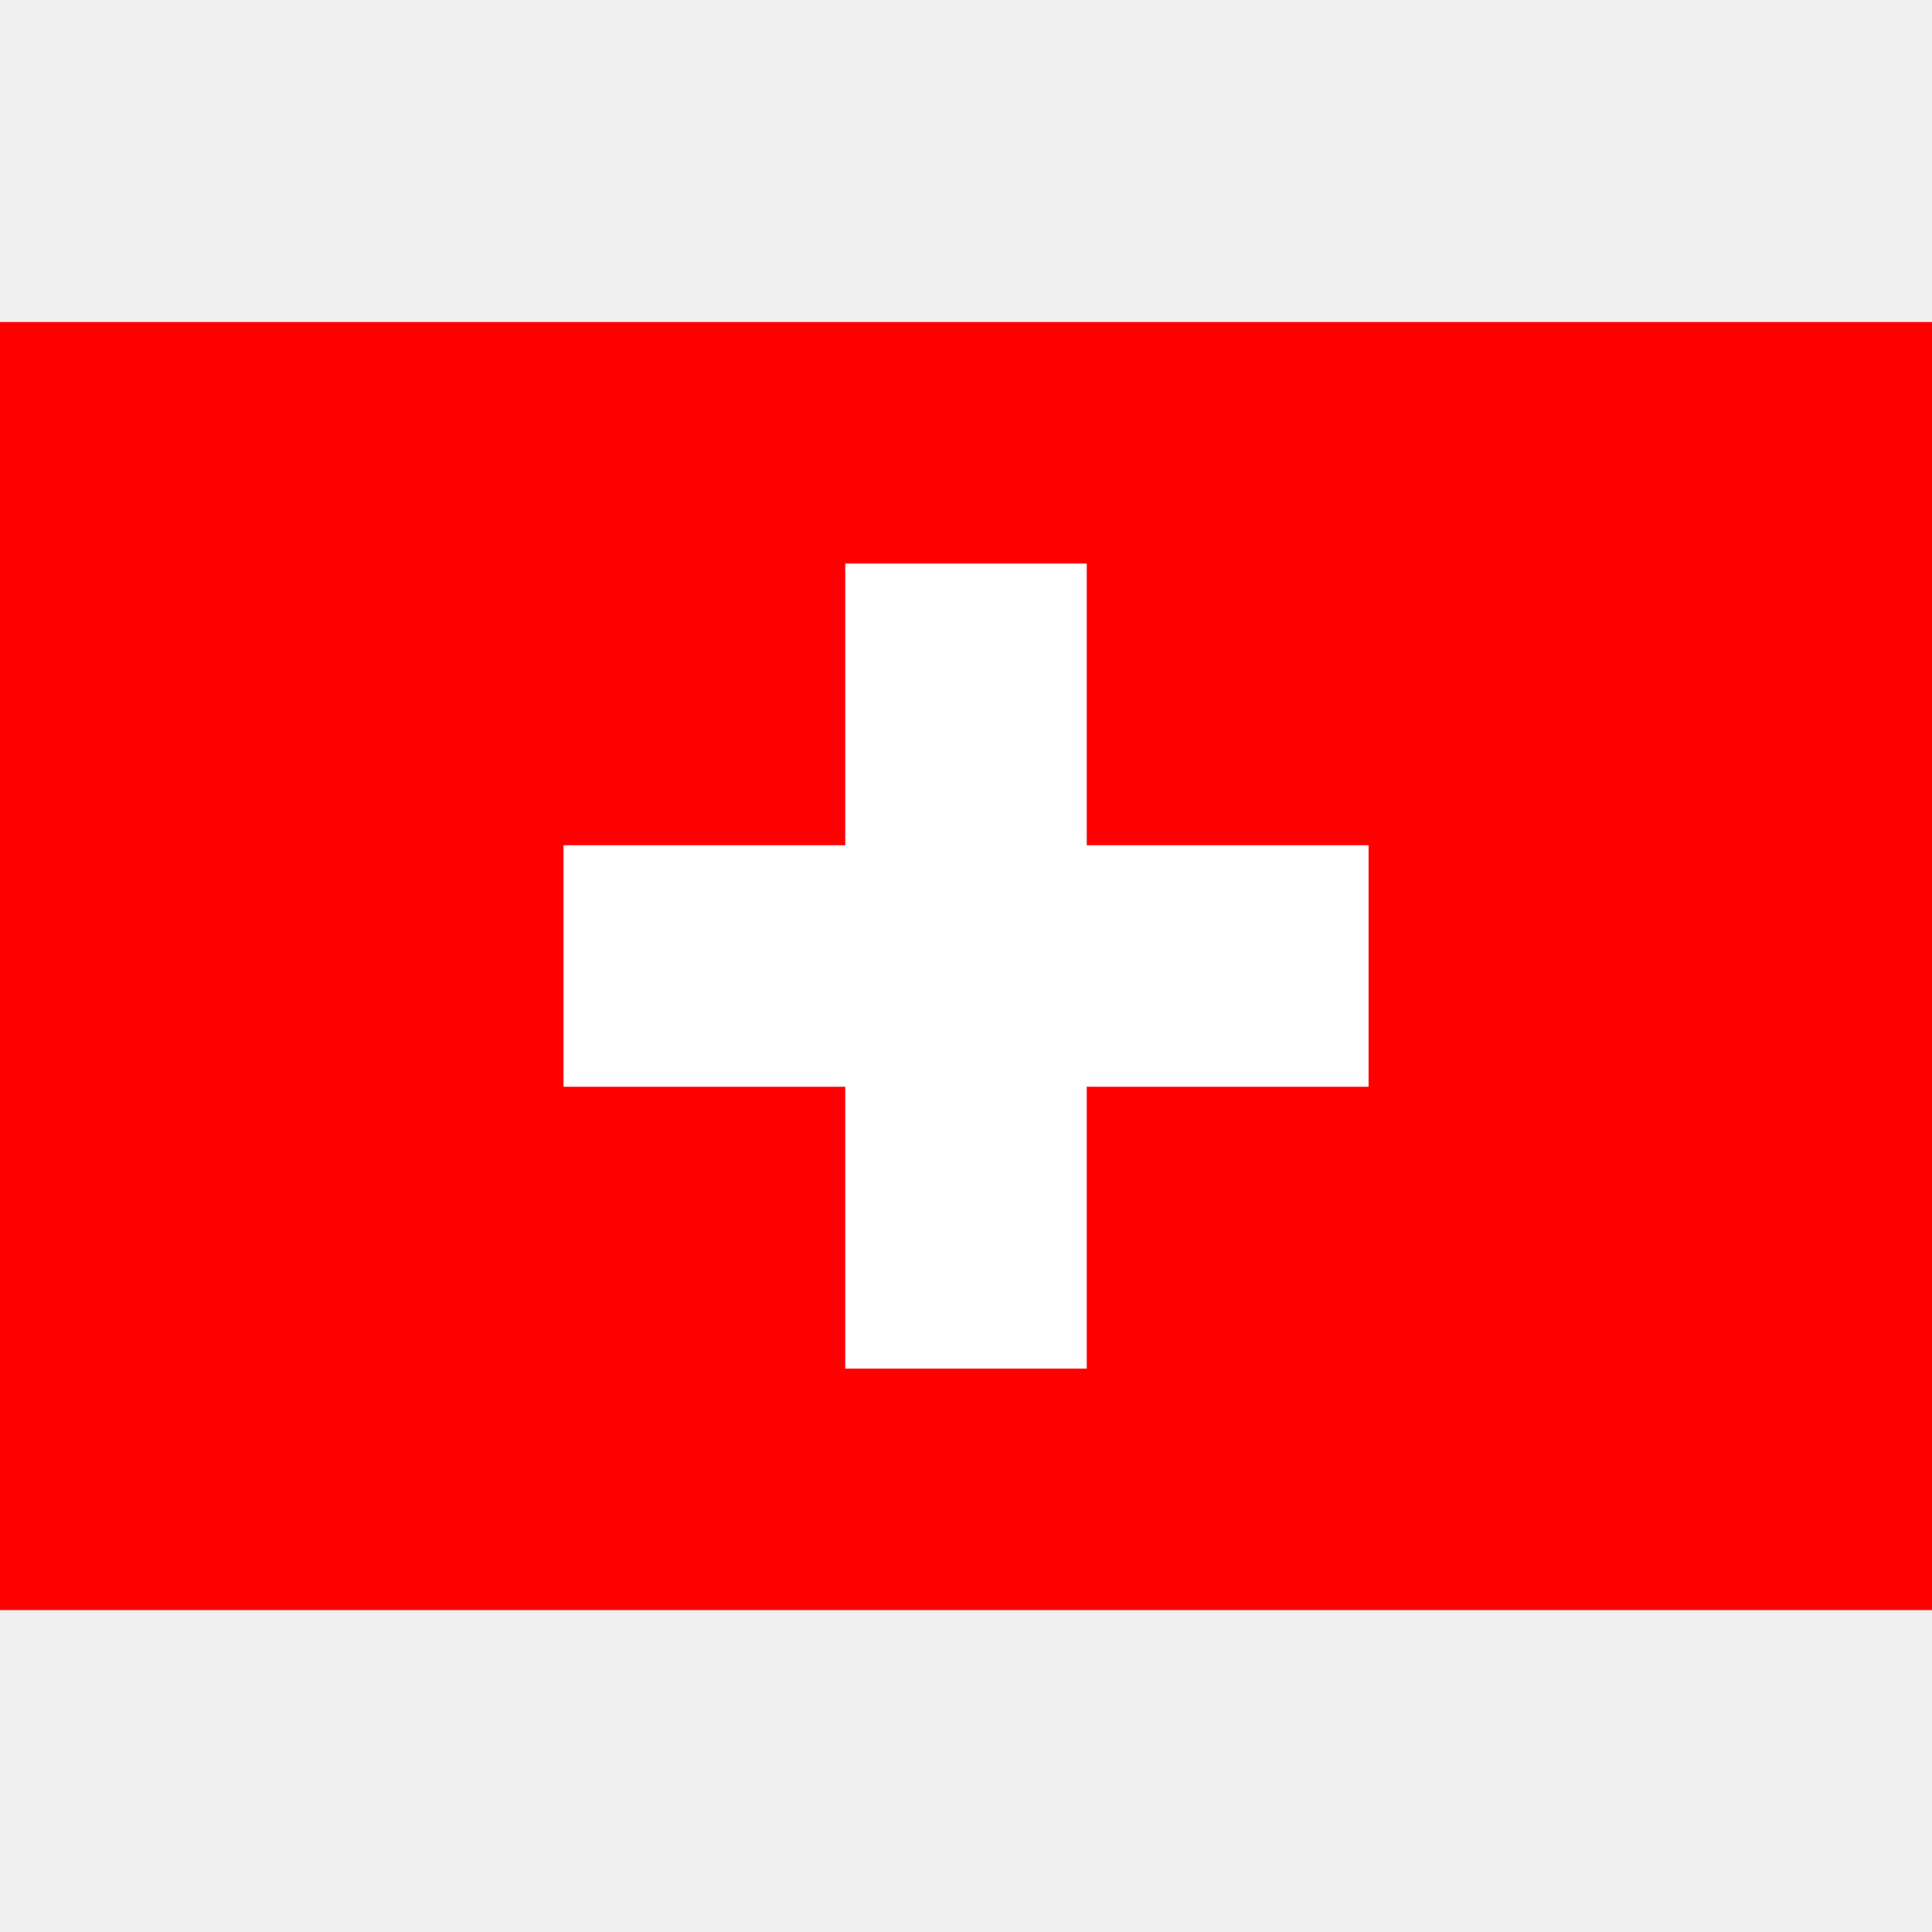
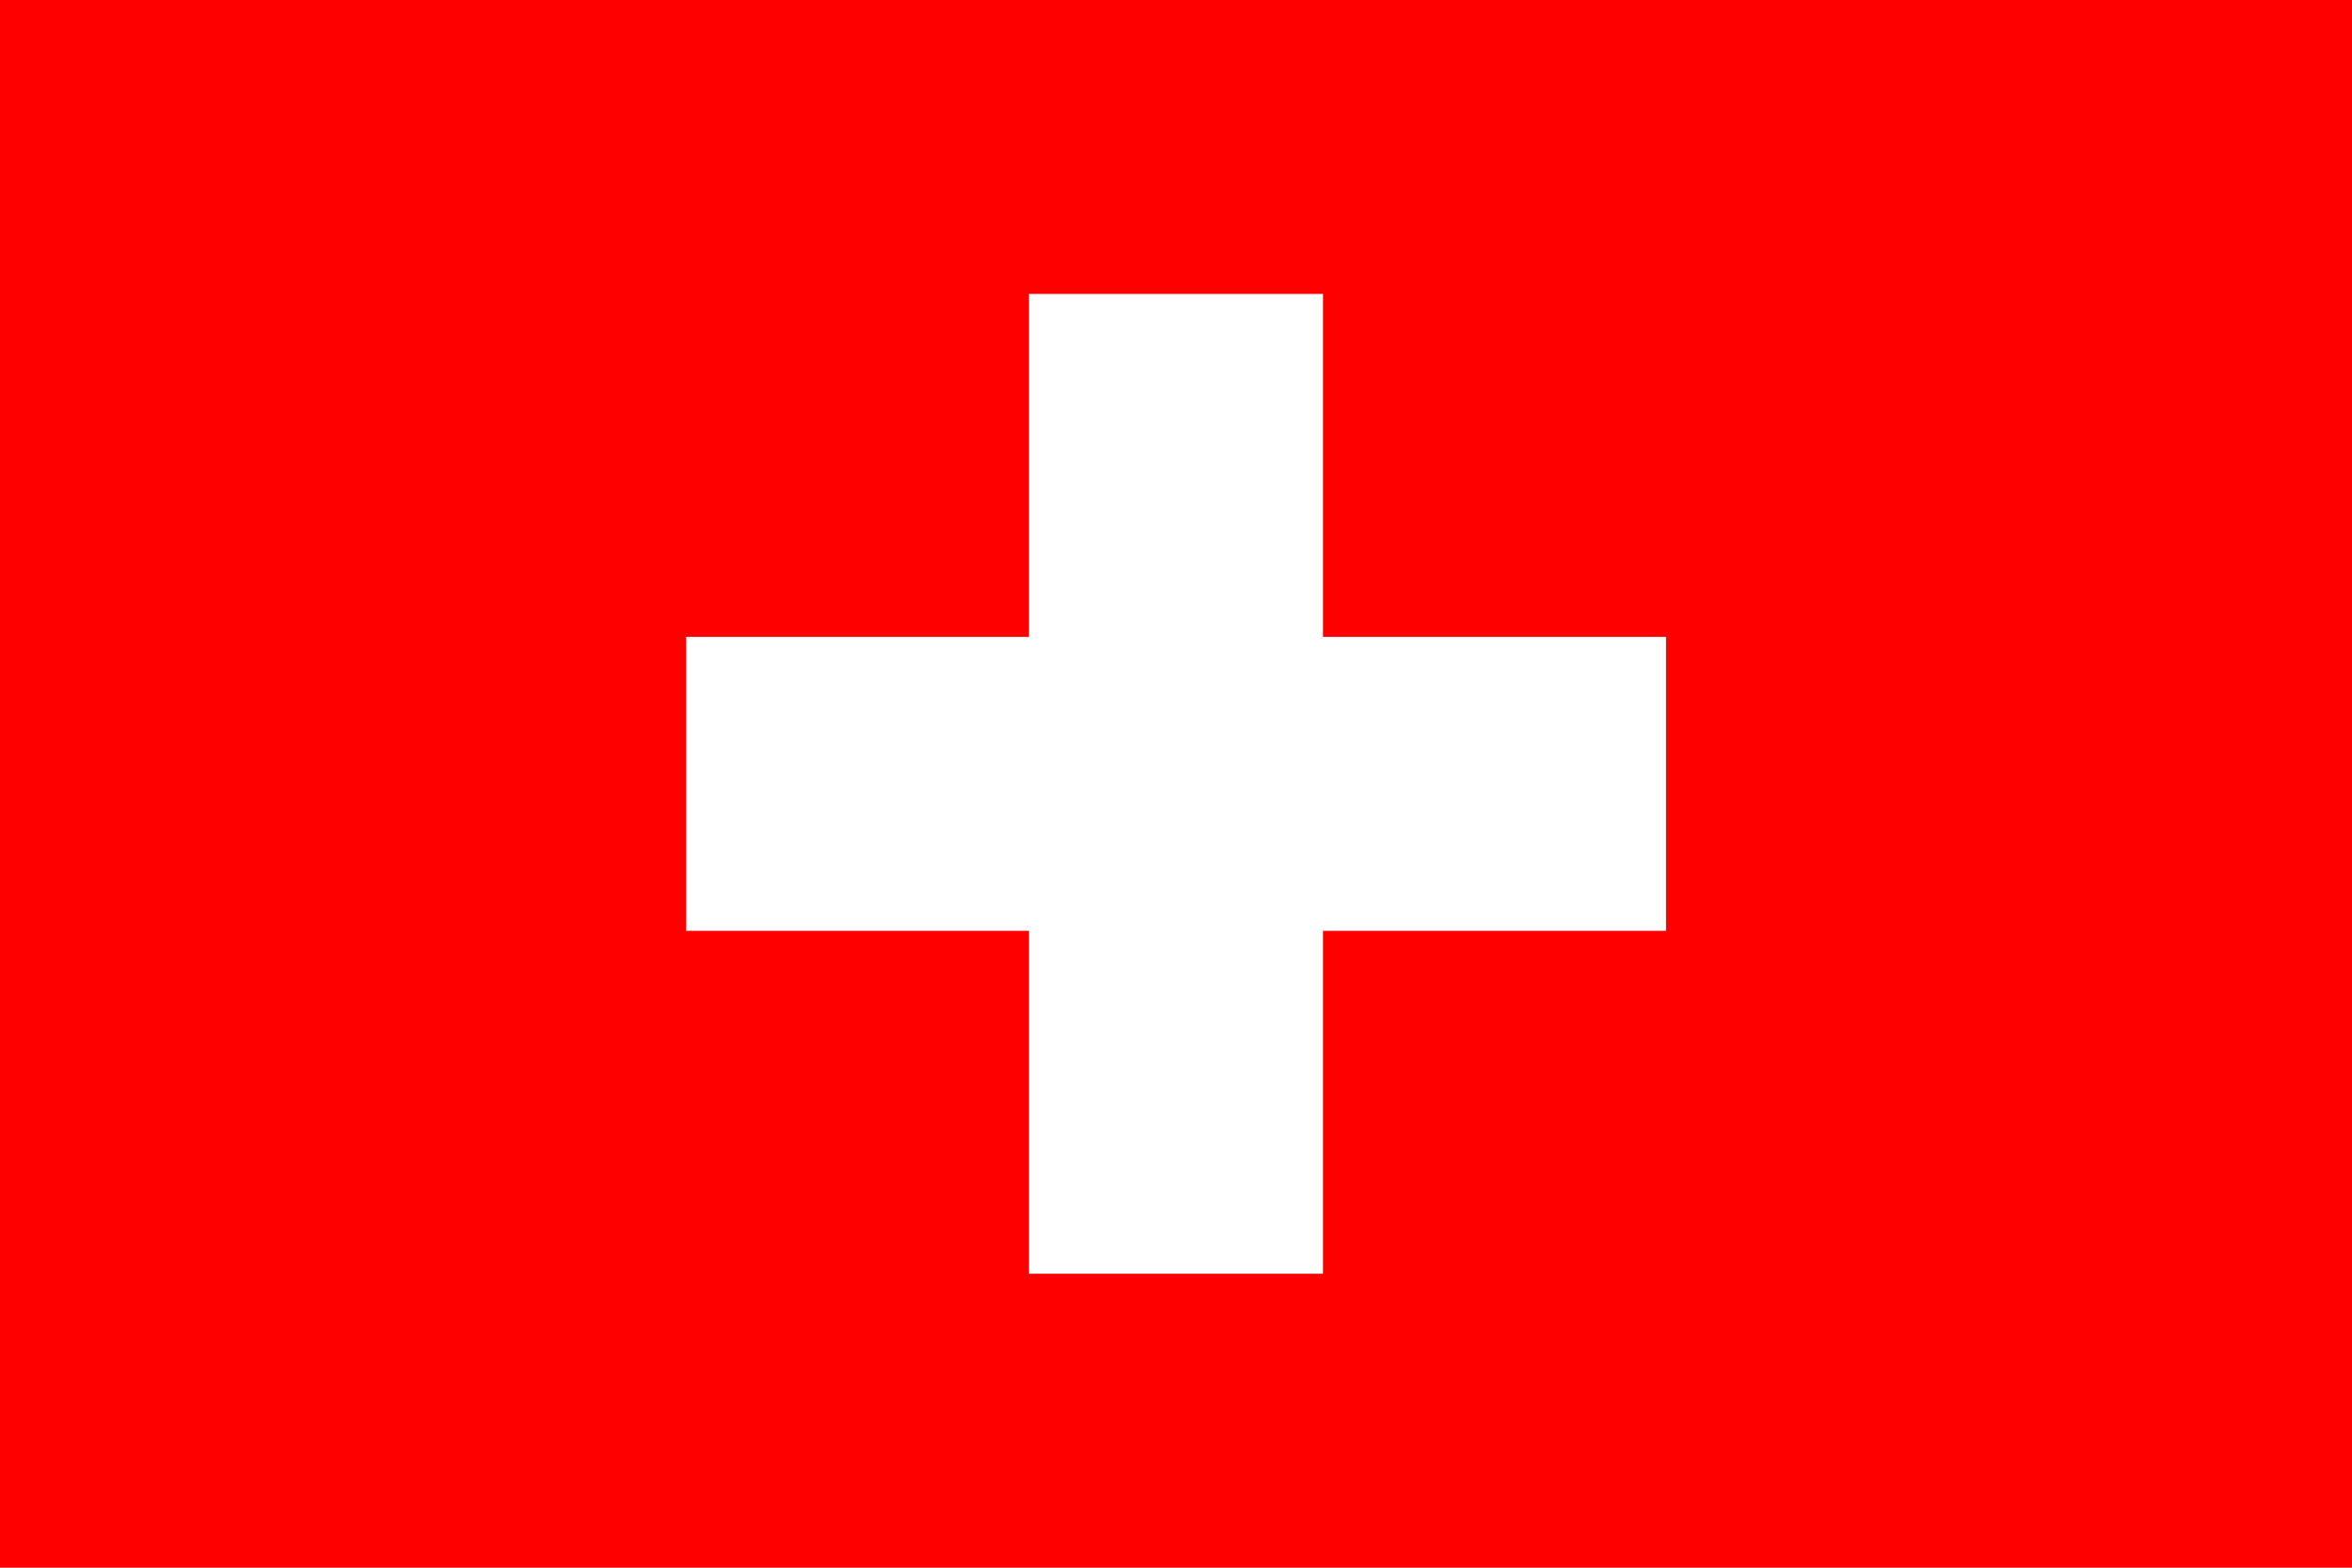
- <svg xmlns="http://www.w3.org/2000/svg" viewBox="0 0 16.384 16.384">
-   <path fill="red" d="M0 2.731h16.384v10.923H0z" />
-   <path fill="#fff" d="M4.779 7.168h6.827v2.048H4.779z" />
-   <path fill="#fff" d="M7.168 4.779h2.048v6.827H7.168z" />
+ <svg xmlns="http://www.w3.org/2000/svg" viewBox="0 0 512 341.333">
+   <path fill="red" d="M-0.0 0h512v341.333H-0z" />
+   <path fill="#fff" d="M149.333 138.667h213.333v64H149.333z" />
+   <path fill="#fff" d="M224 64h64v213.333h-64z" />
</svg>
